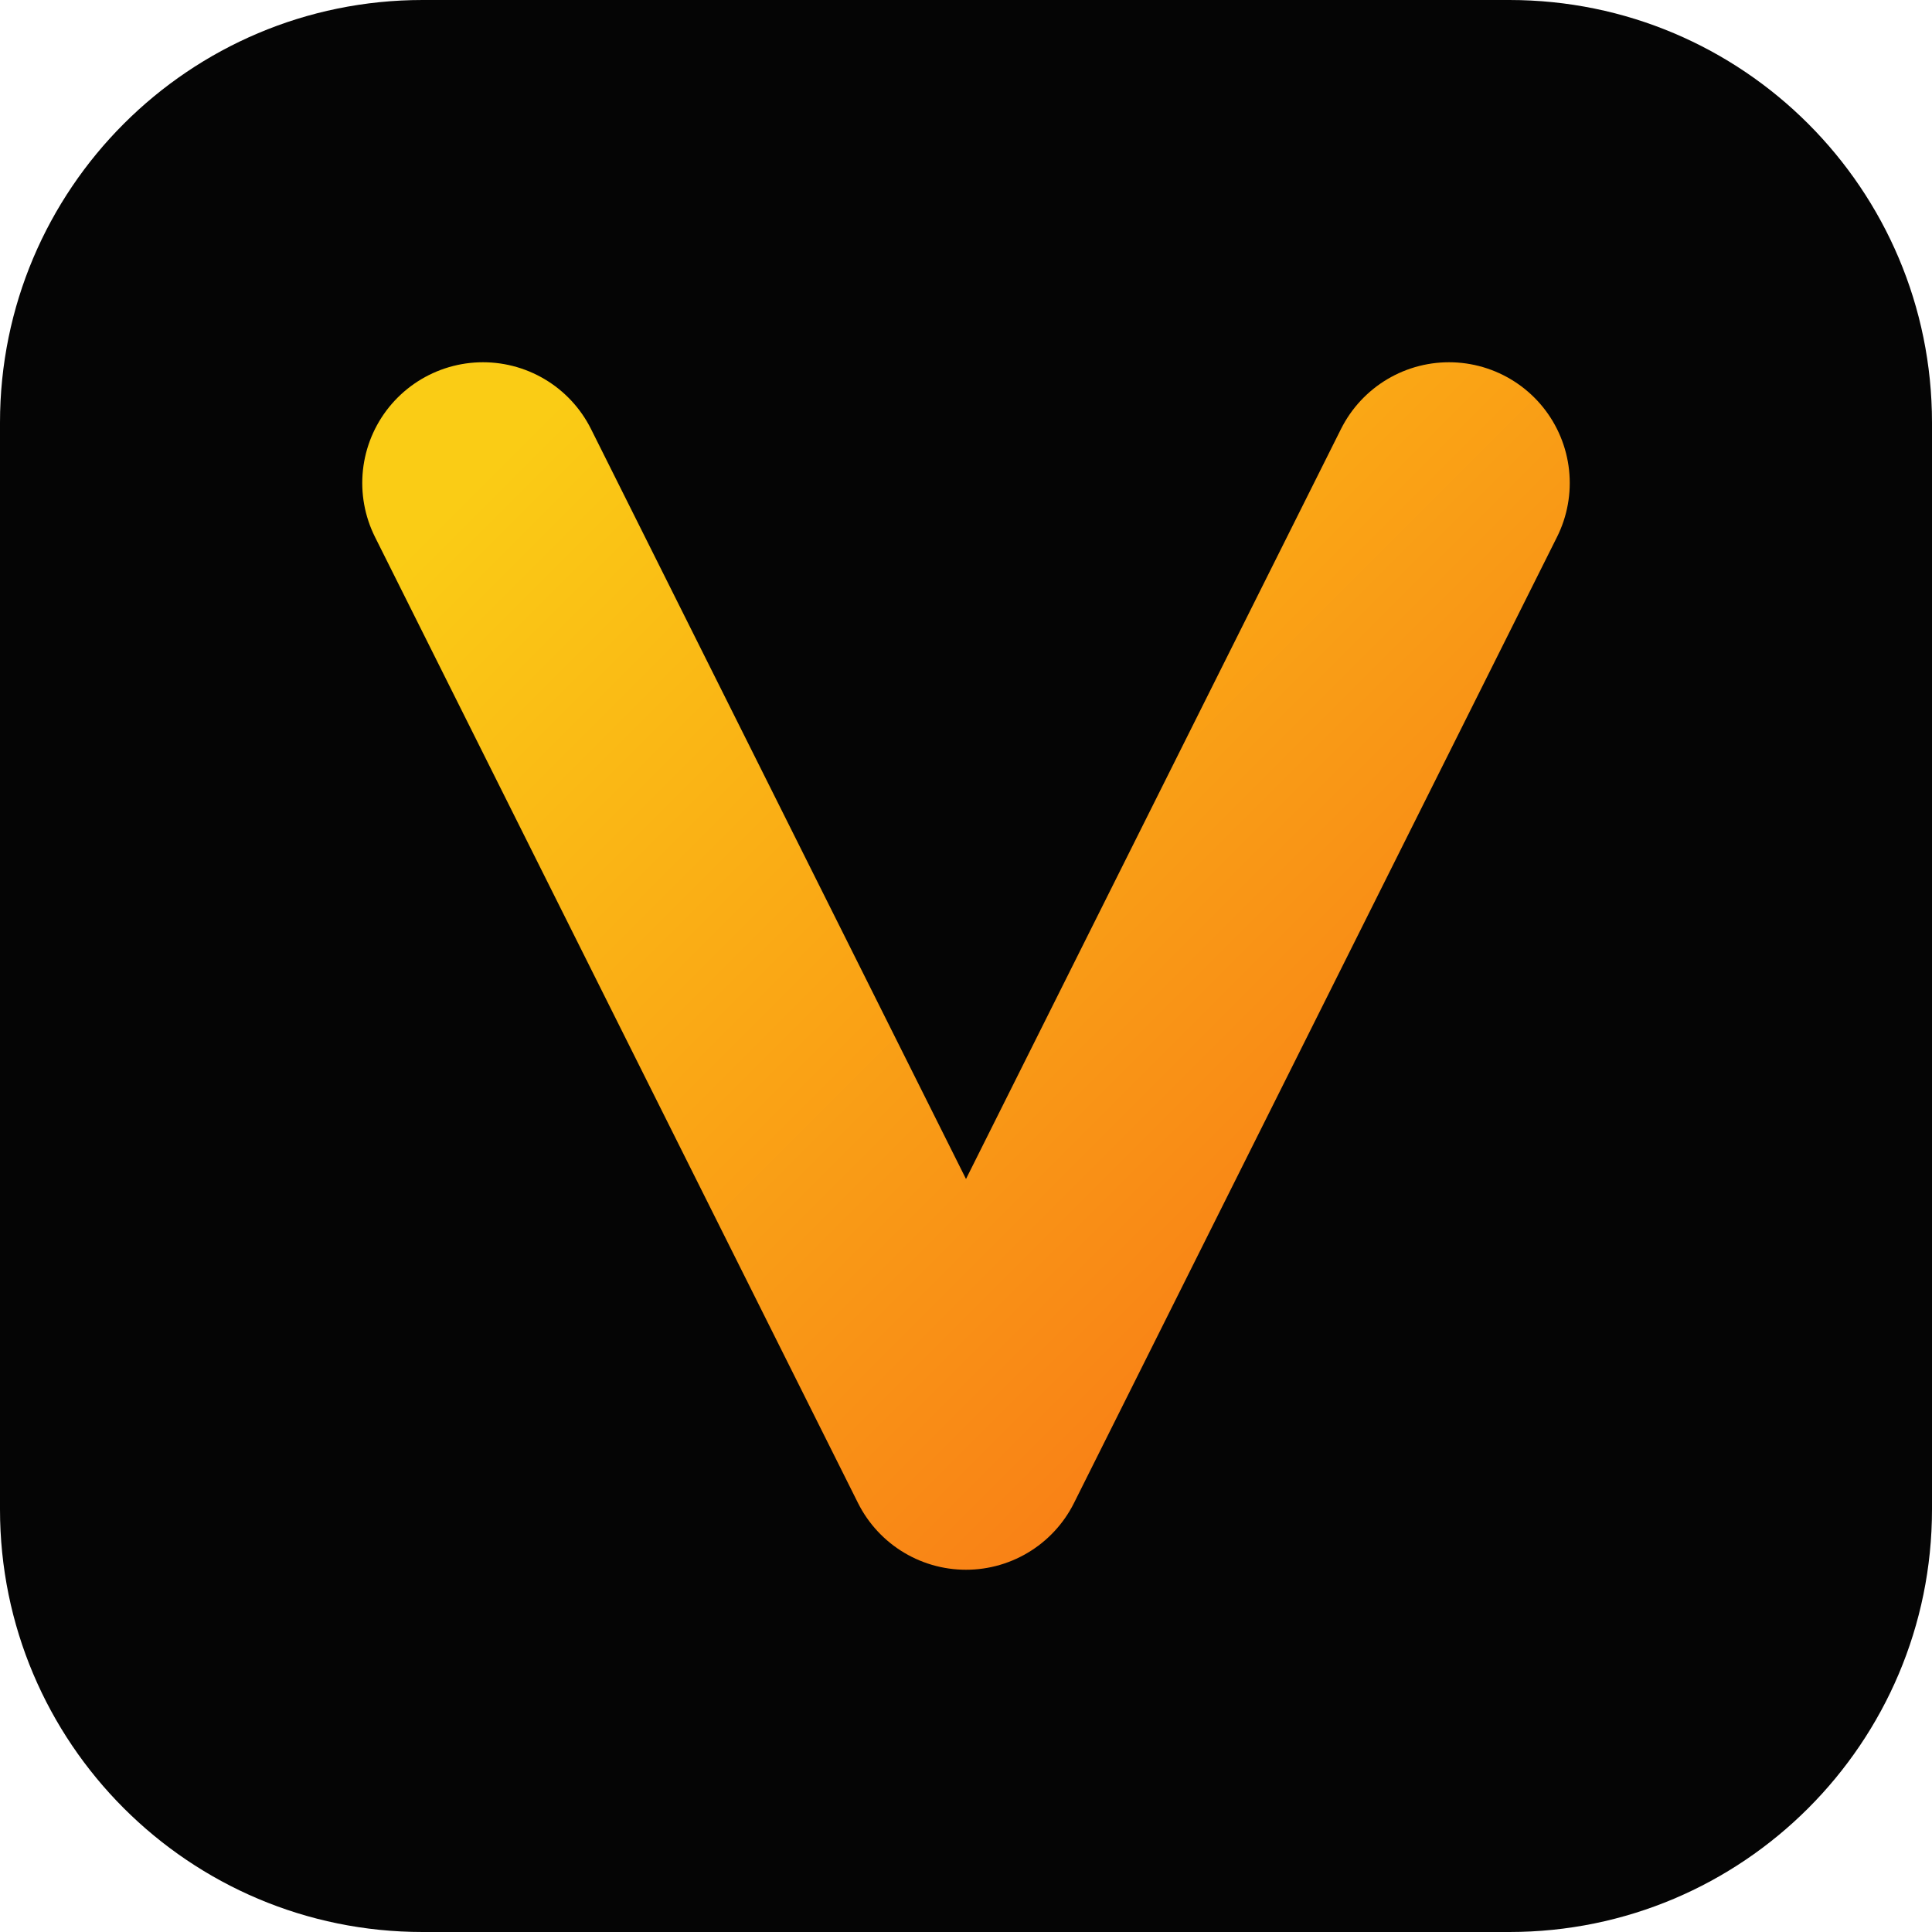
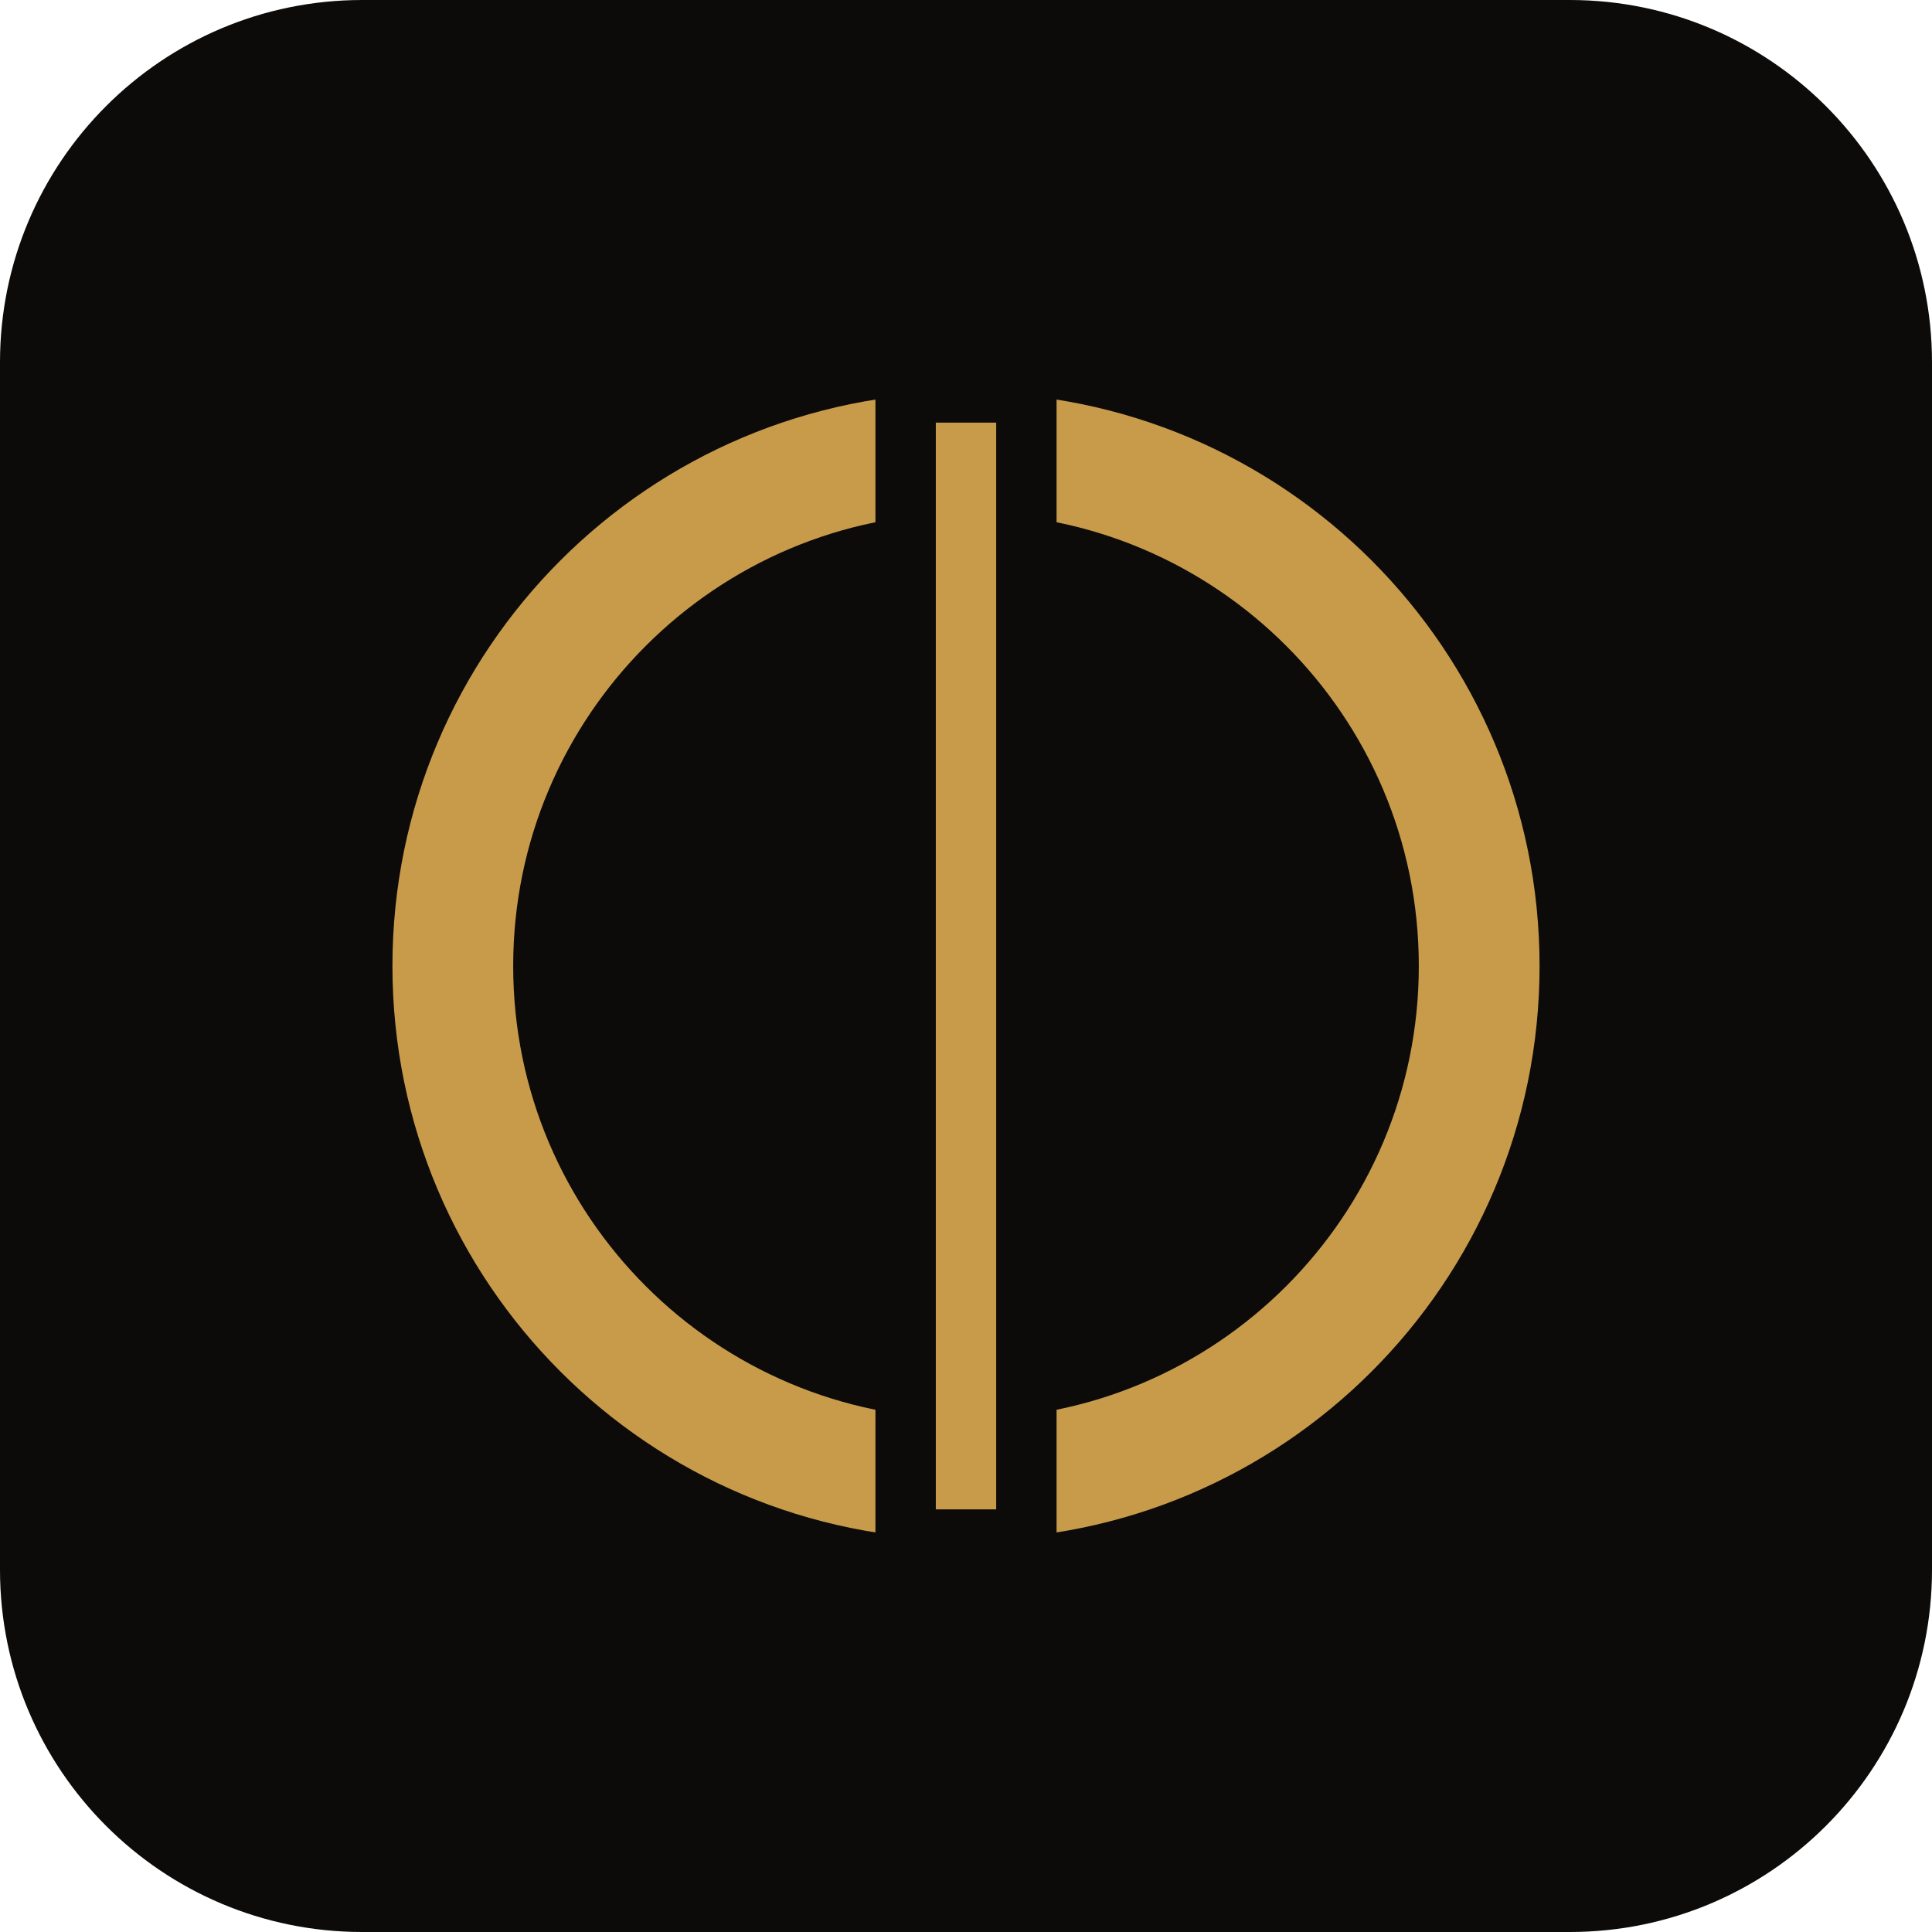
- <svg xmlns="http://www.w3.org/2000/svg" viewBox="0 0 32 32">
-   <rect width="32" height="32" rx="7" fill="#050505" />
-   <defs>
-     <linearGradient id="g" x1="0" y1="0" x2="1" y2="1">
-       <stop offset="0" stop-color="#FACC15" />
-       <stop offset="1" stop-color="#F97316" />
-     </linearGradient>
-   </defs>
-   <path d="M8 8 L16 24 L24 8" fill="none" stroke="url(#g)" stroke-width="4" stroke-linecap="round" stroke-linejoin="round" />
+ <svg xmlns="http://www.w3.org/2000/svg" viewBox="0 0 64 64" width="64" height="64">
+   <rect width="64" height="64" rx="12" fill="#0C0B0A" />
+   <circle cx="32" cy="32" r="17" fill="none" stroke="#C89B4B" stroke-width="4" />
+   <line x1="32" y1="12" x2="32" y2="52" stroke="#0C0B0A" stroke-width="6" />
+   <line x1="32" y1="14" x2="32" y2="50" stroke="#C89B4B" stroke-width="2" />
</svg>
